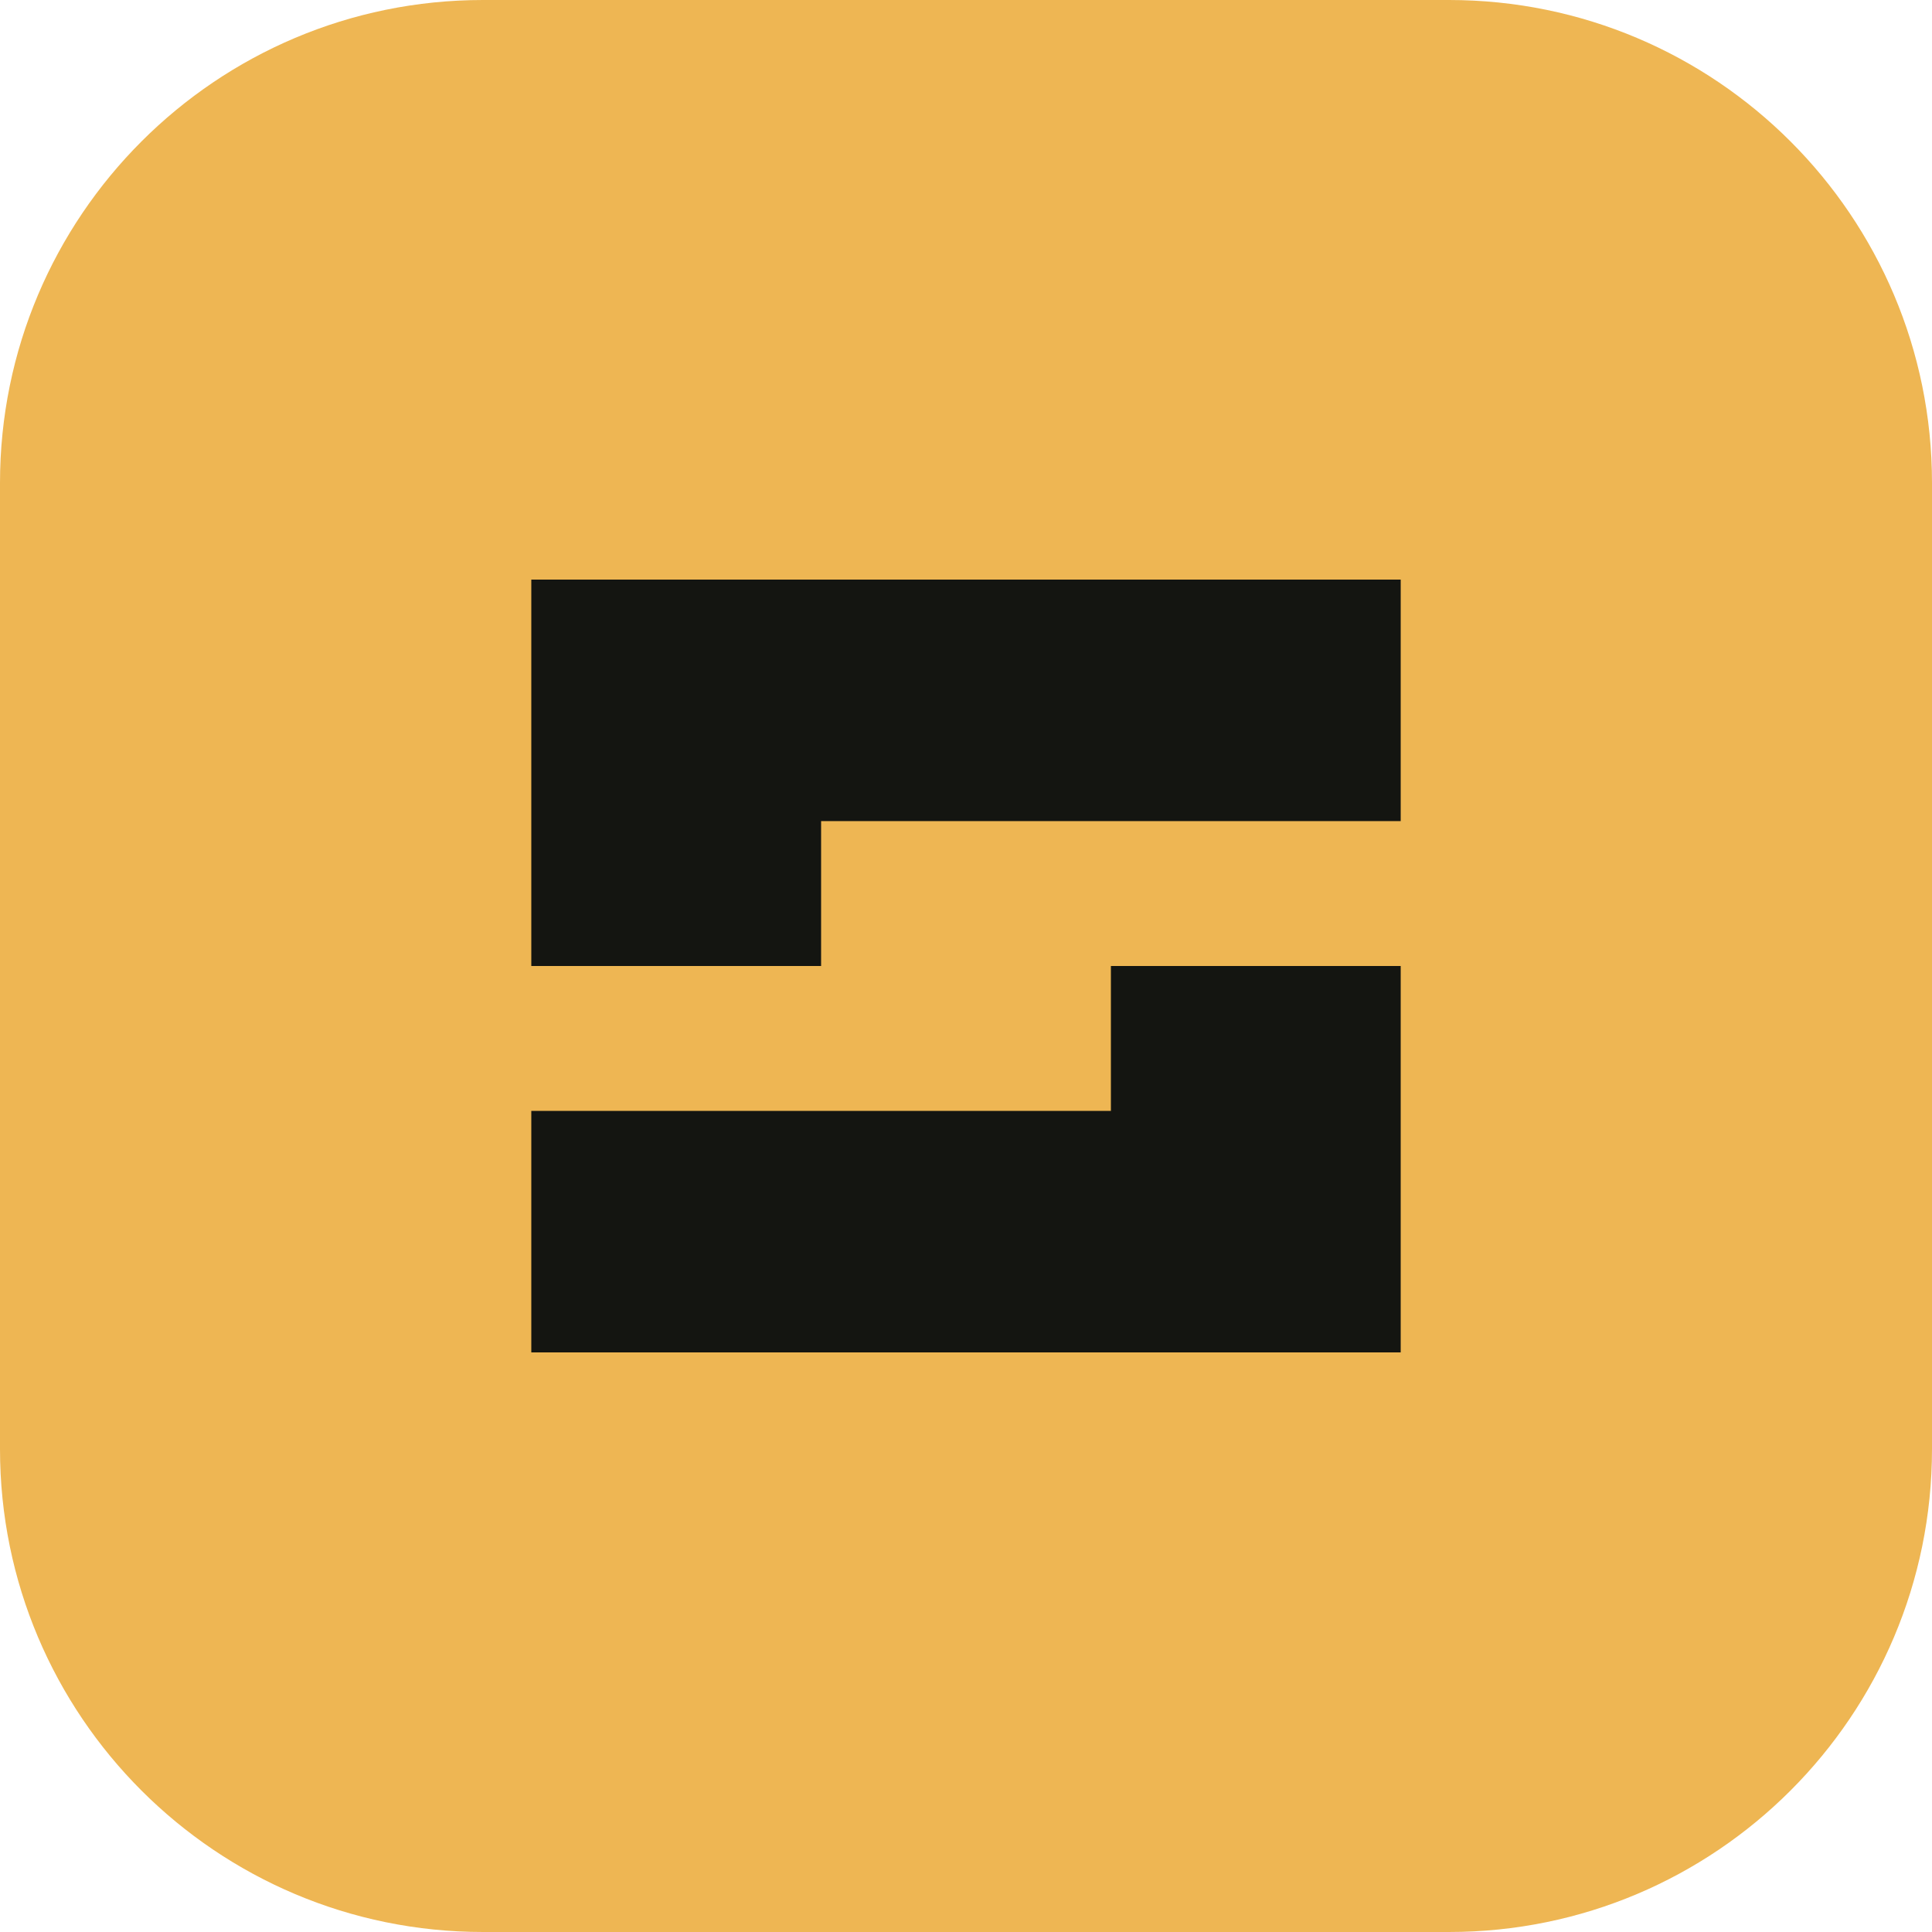
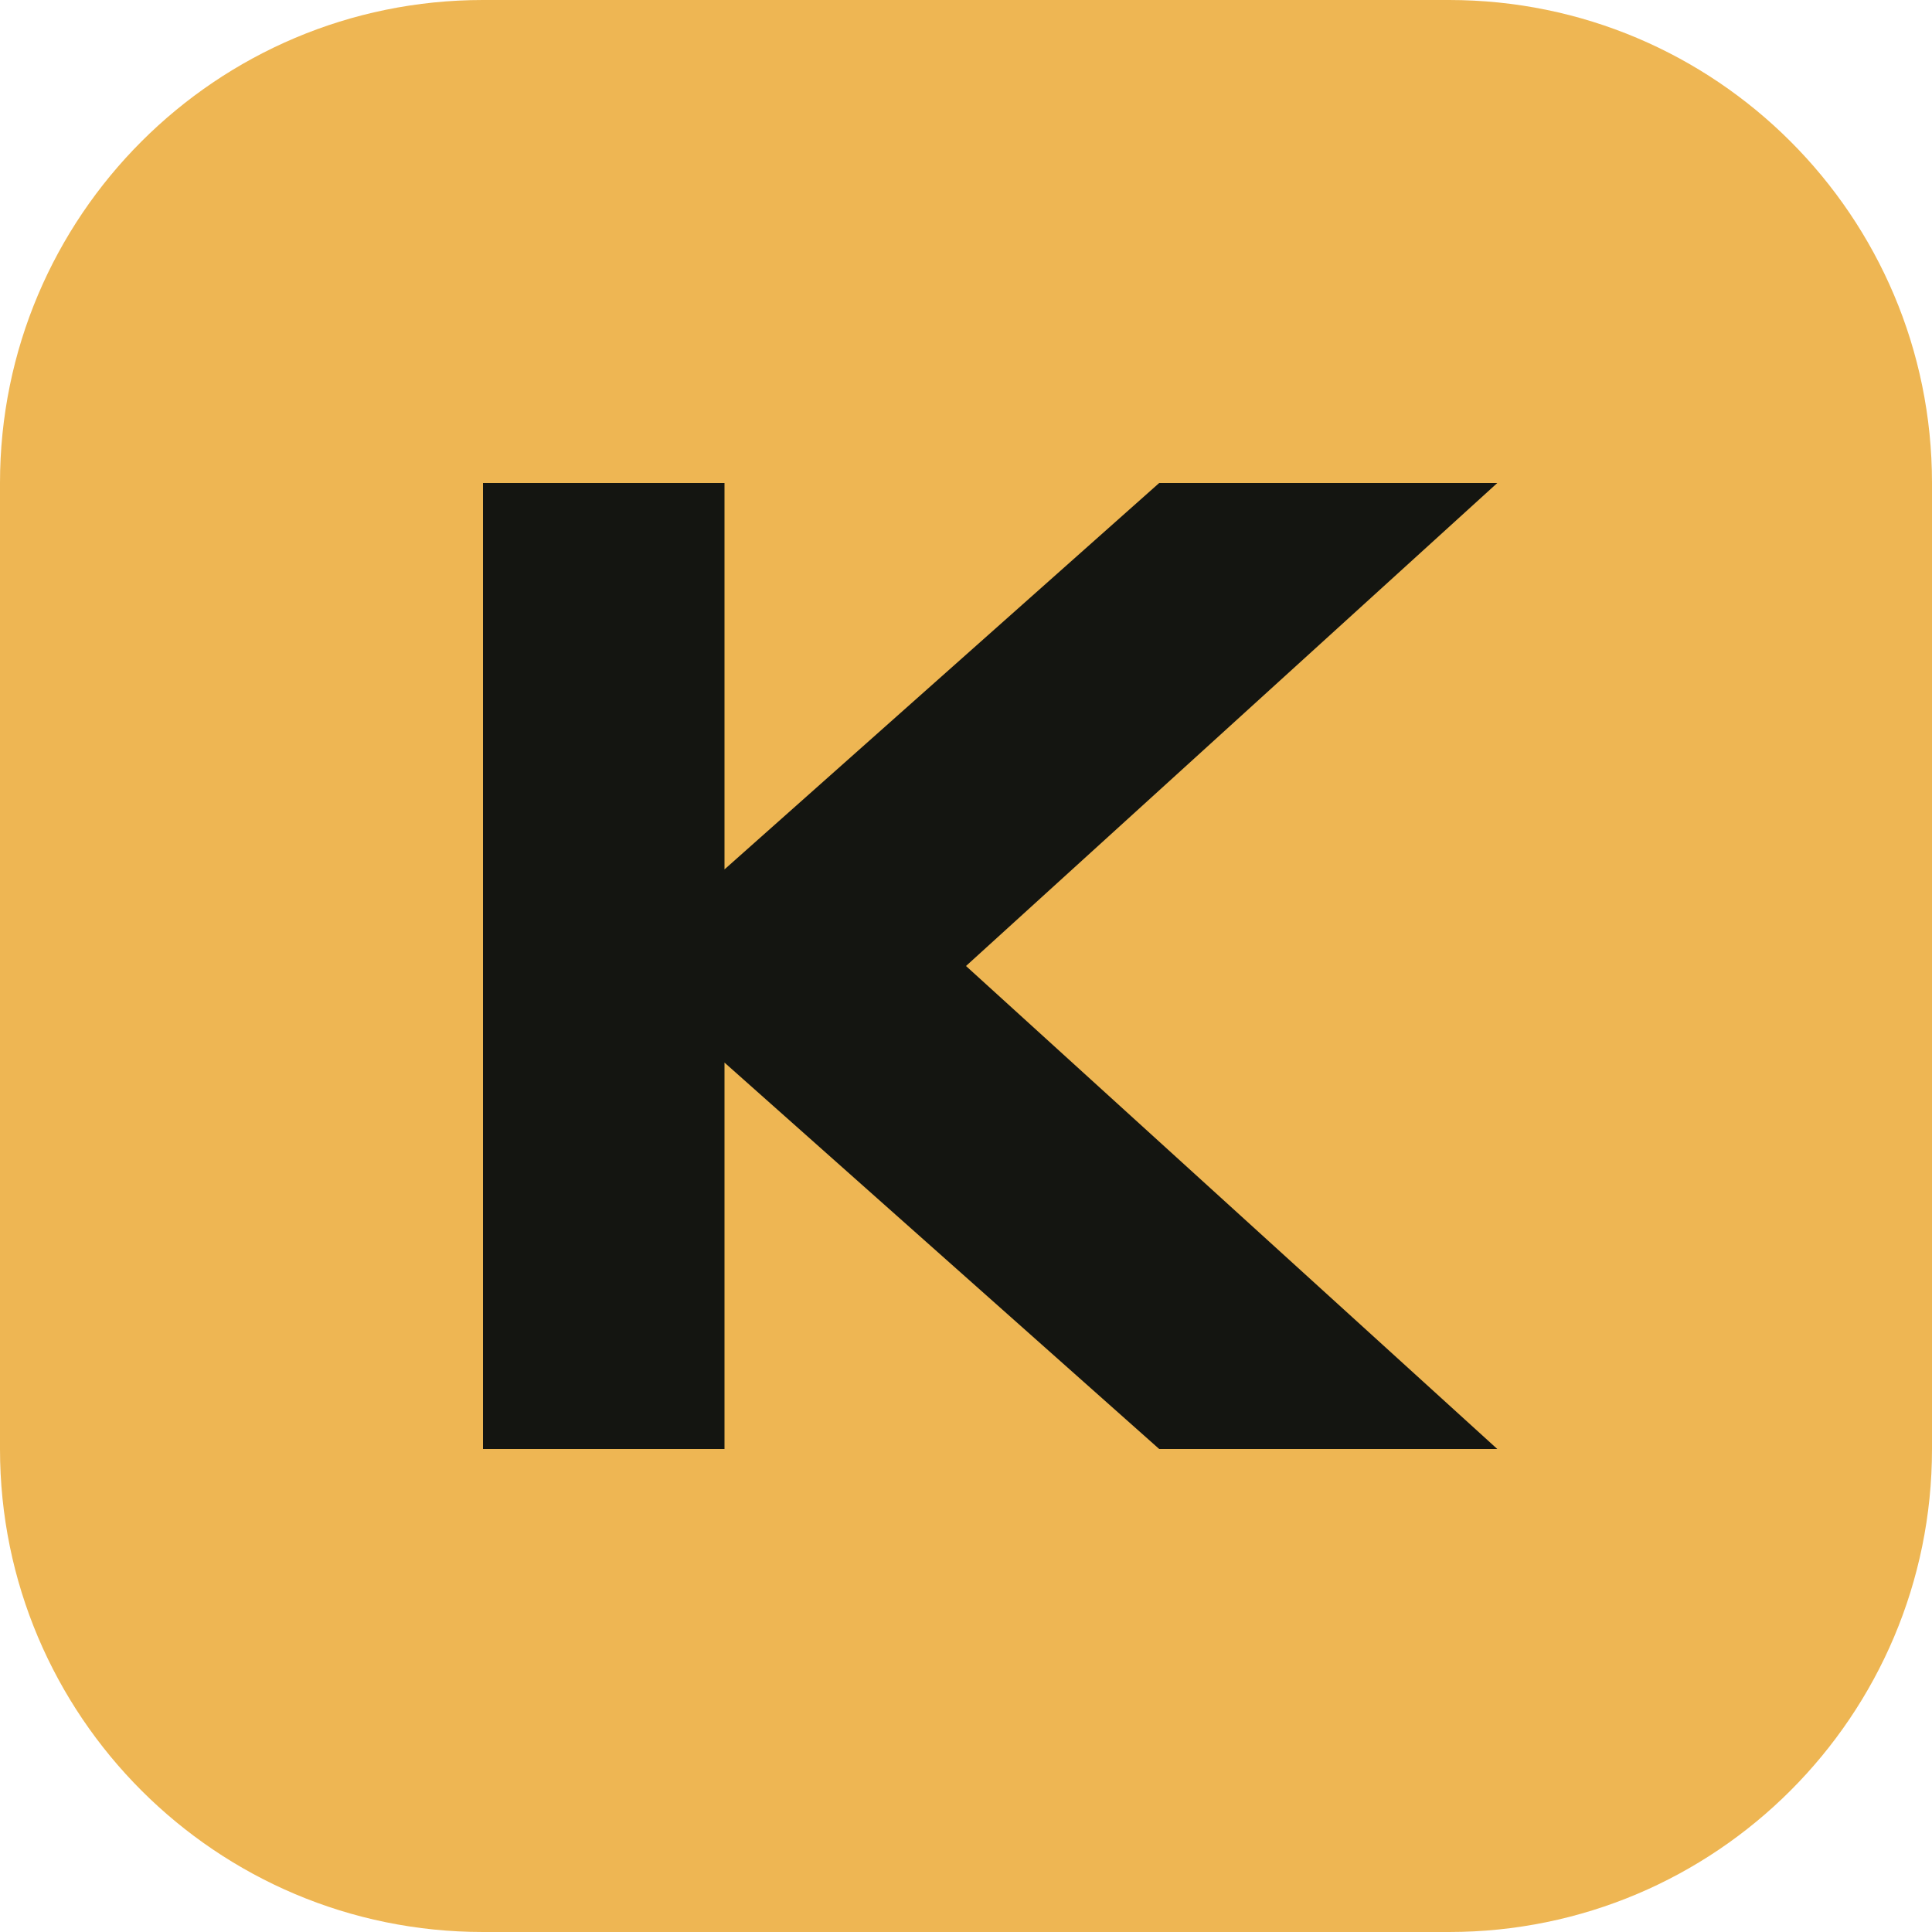
<svg xmlns="http://www.w3.org/2000/svg" width="512" height="512" viewBox="0 0 40 40">
  <rect width="40" height="40" rx="10" fill="#eeb653" />
-   <path d="M11 12h18v5H17v3h12v8H11v-5h12v-3H11z" fill="#141511" />
+   <path d="M10 10h5v8l9-8h7L20 20l11 10h-7l-9-8v8h-5z" fill="#141511" />
</svg>
